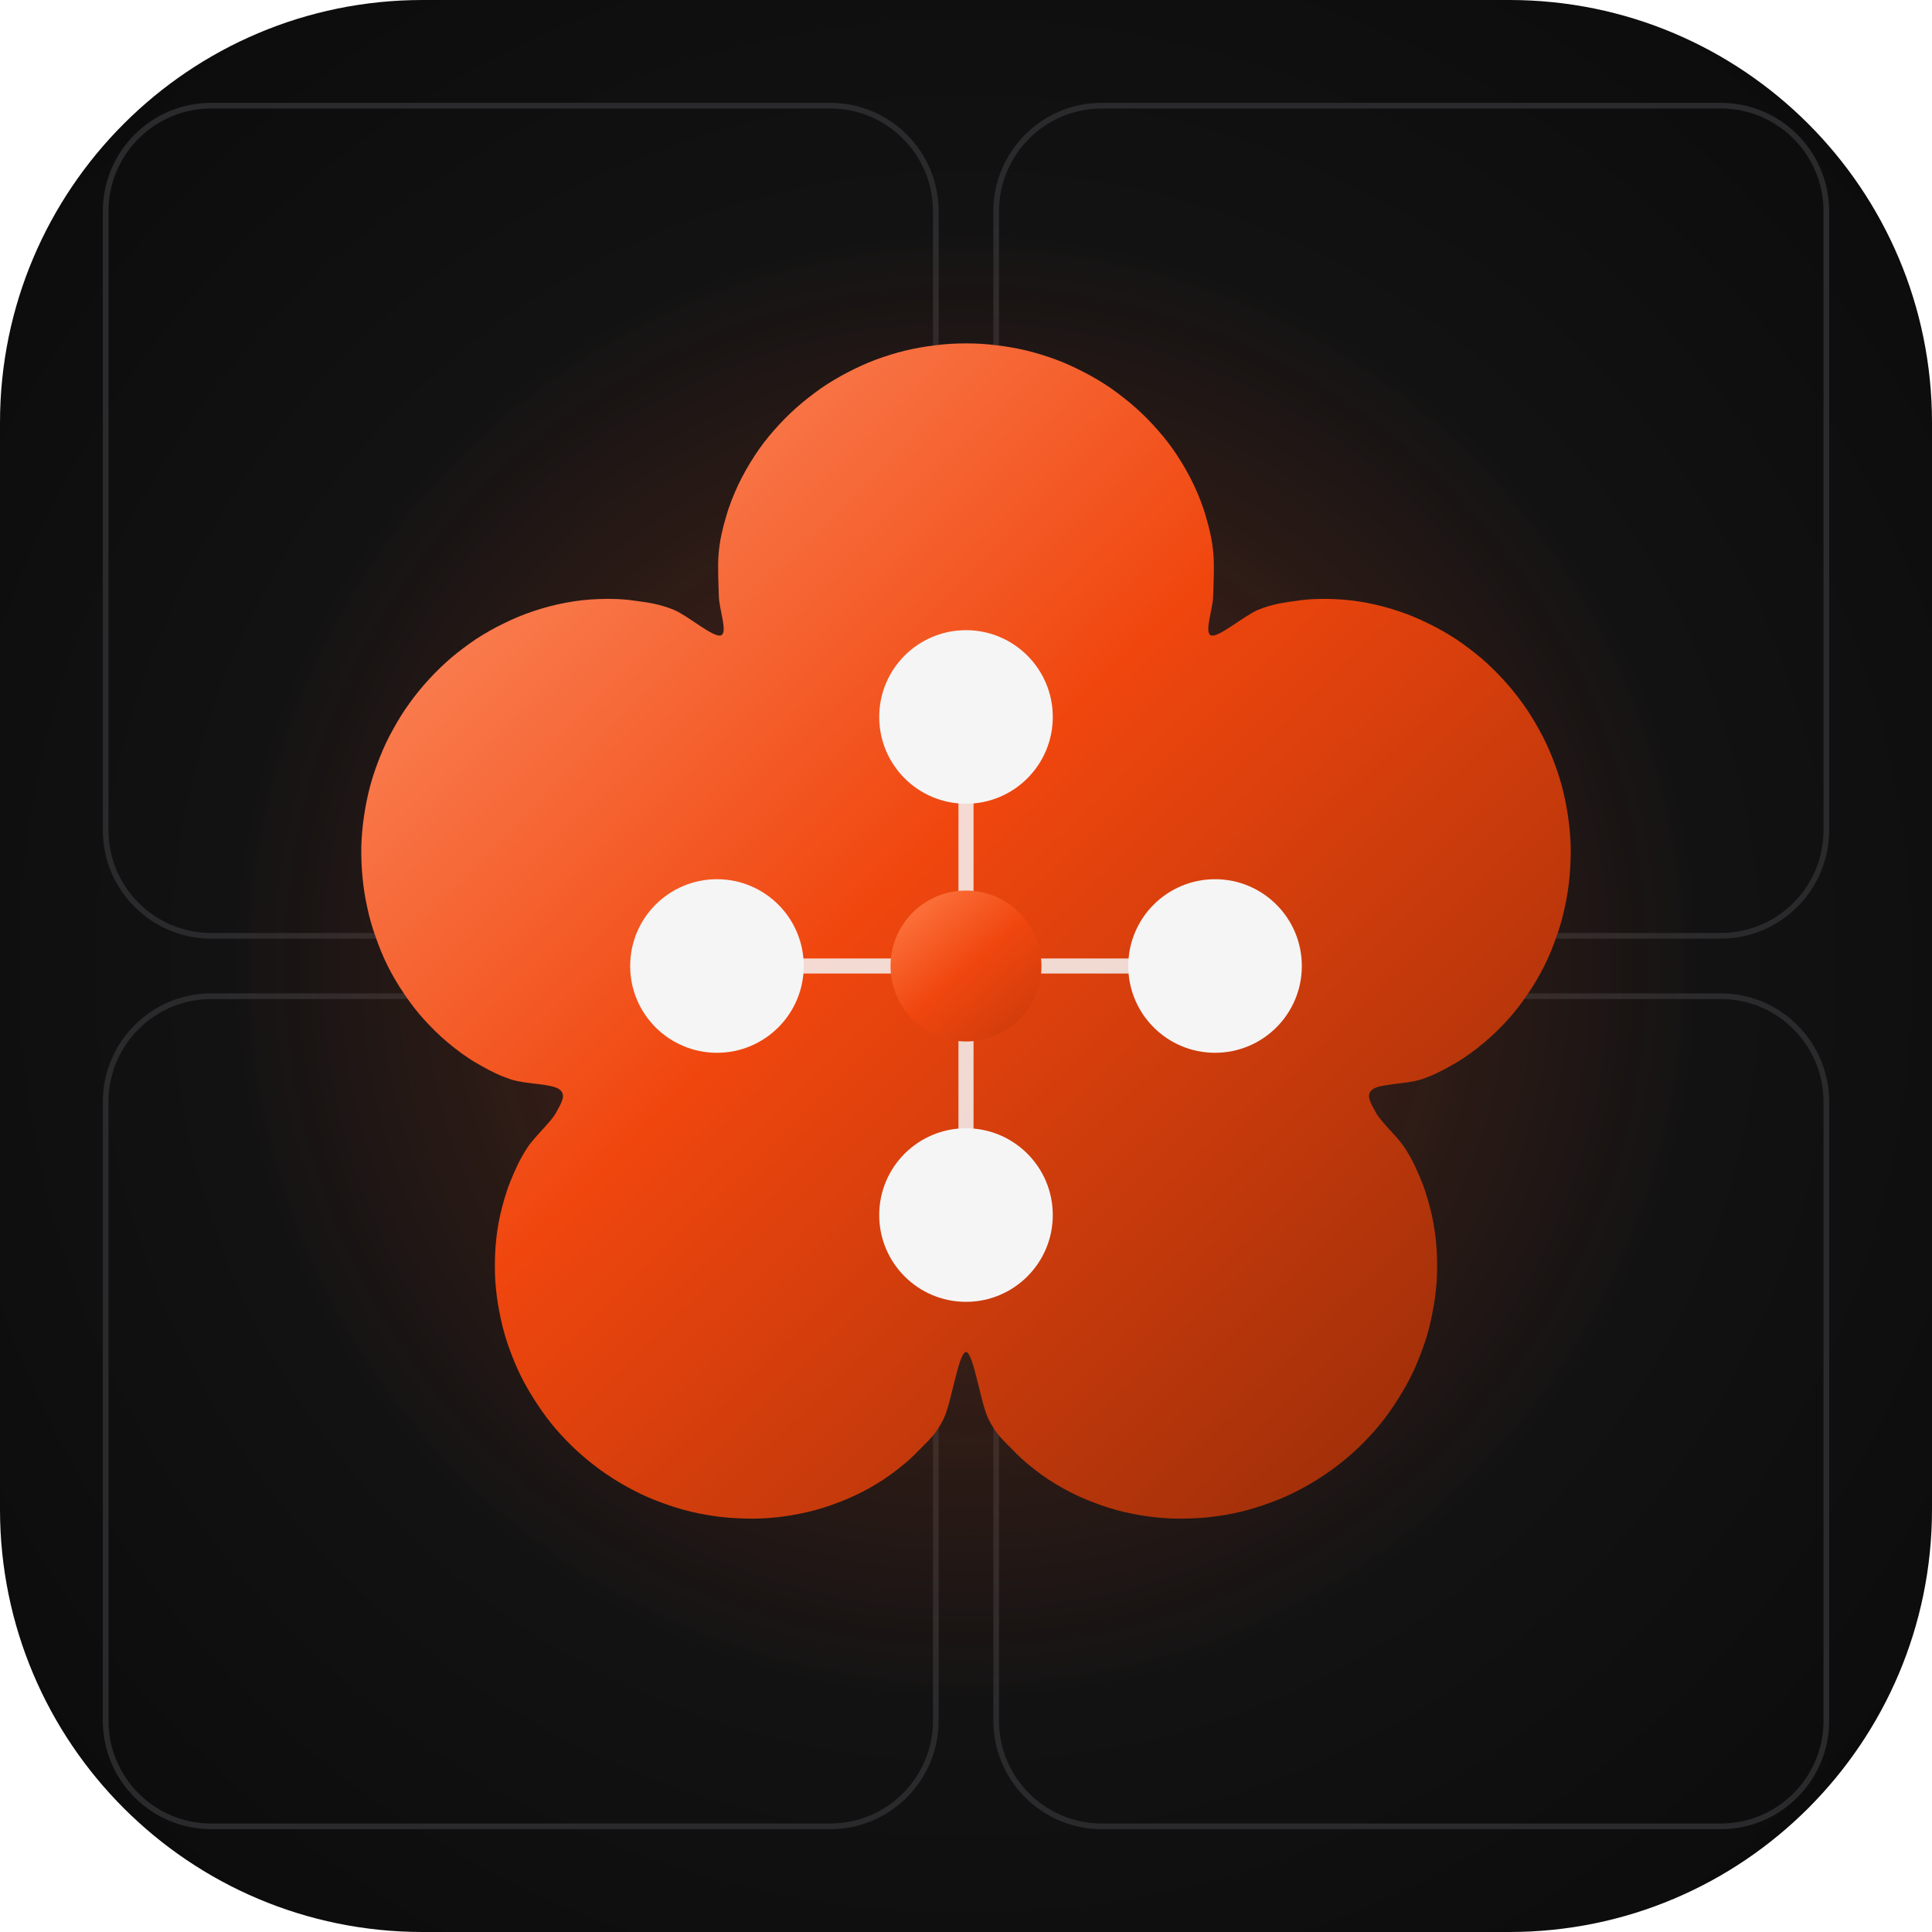
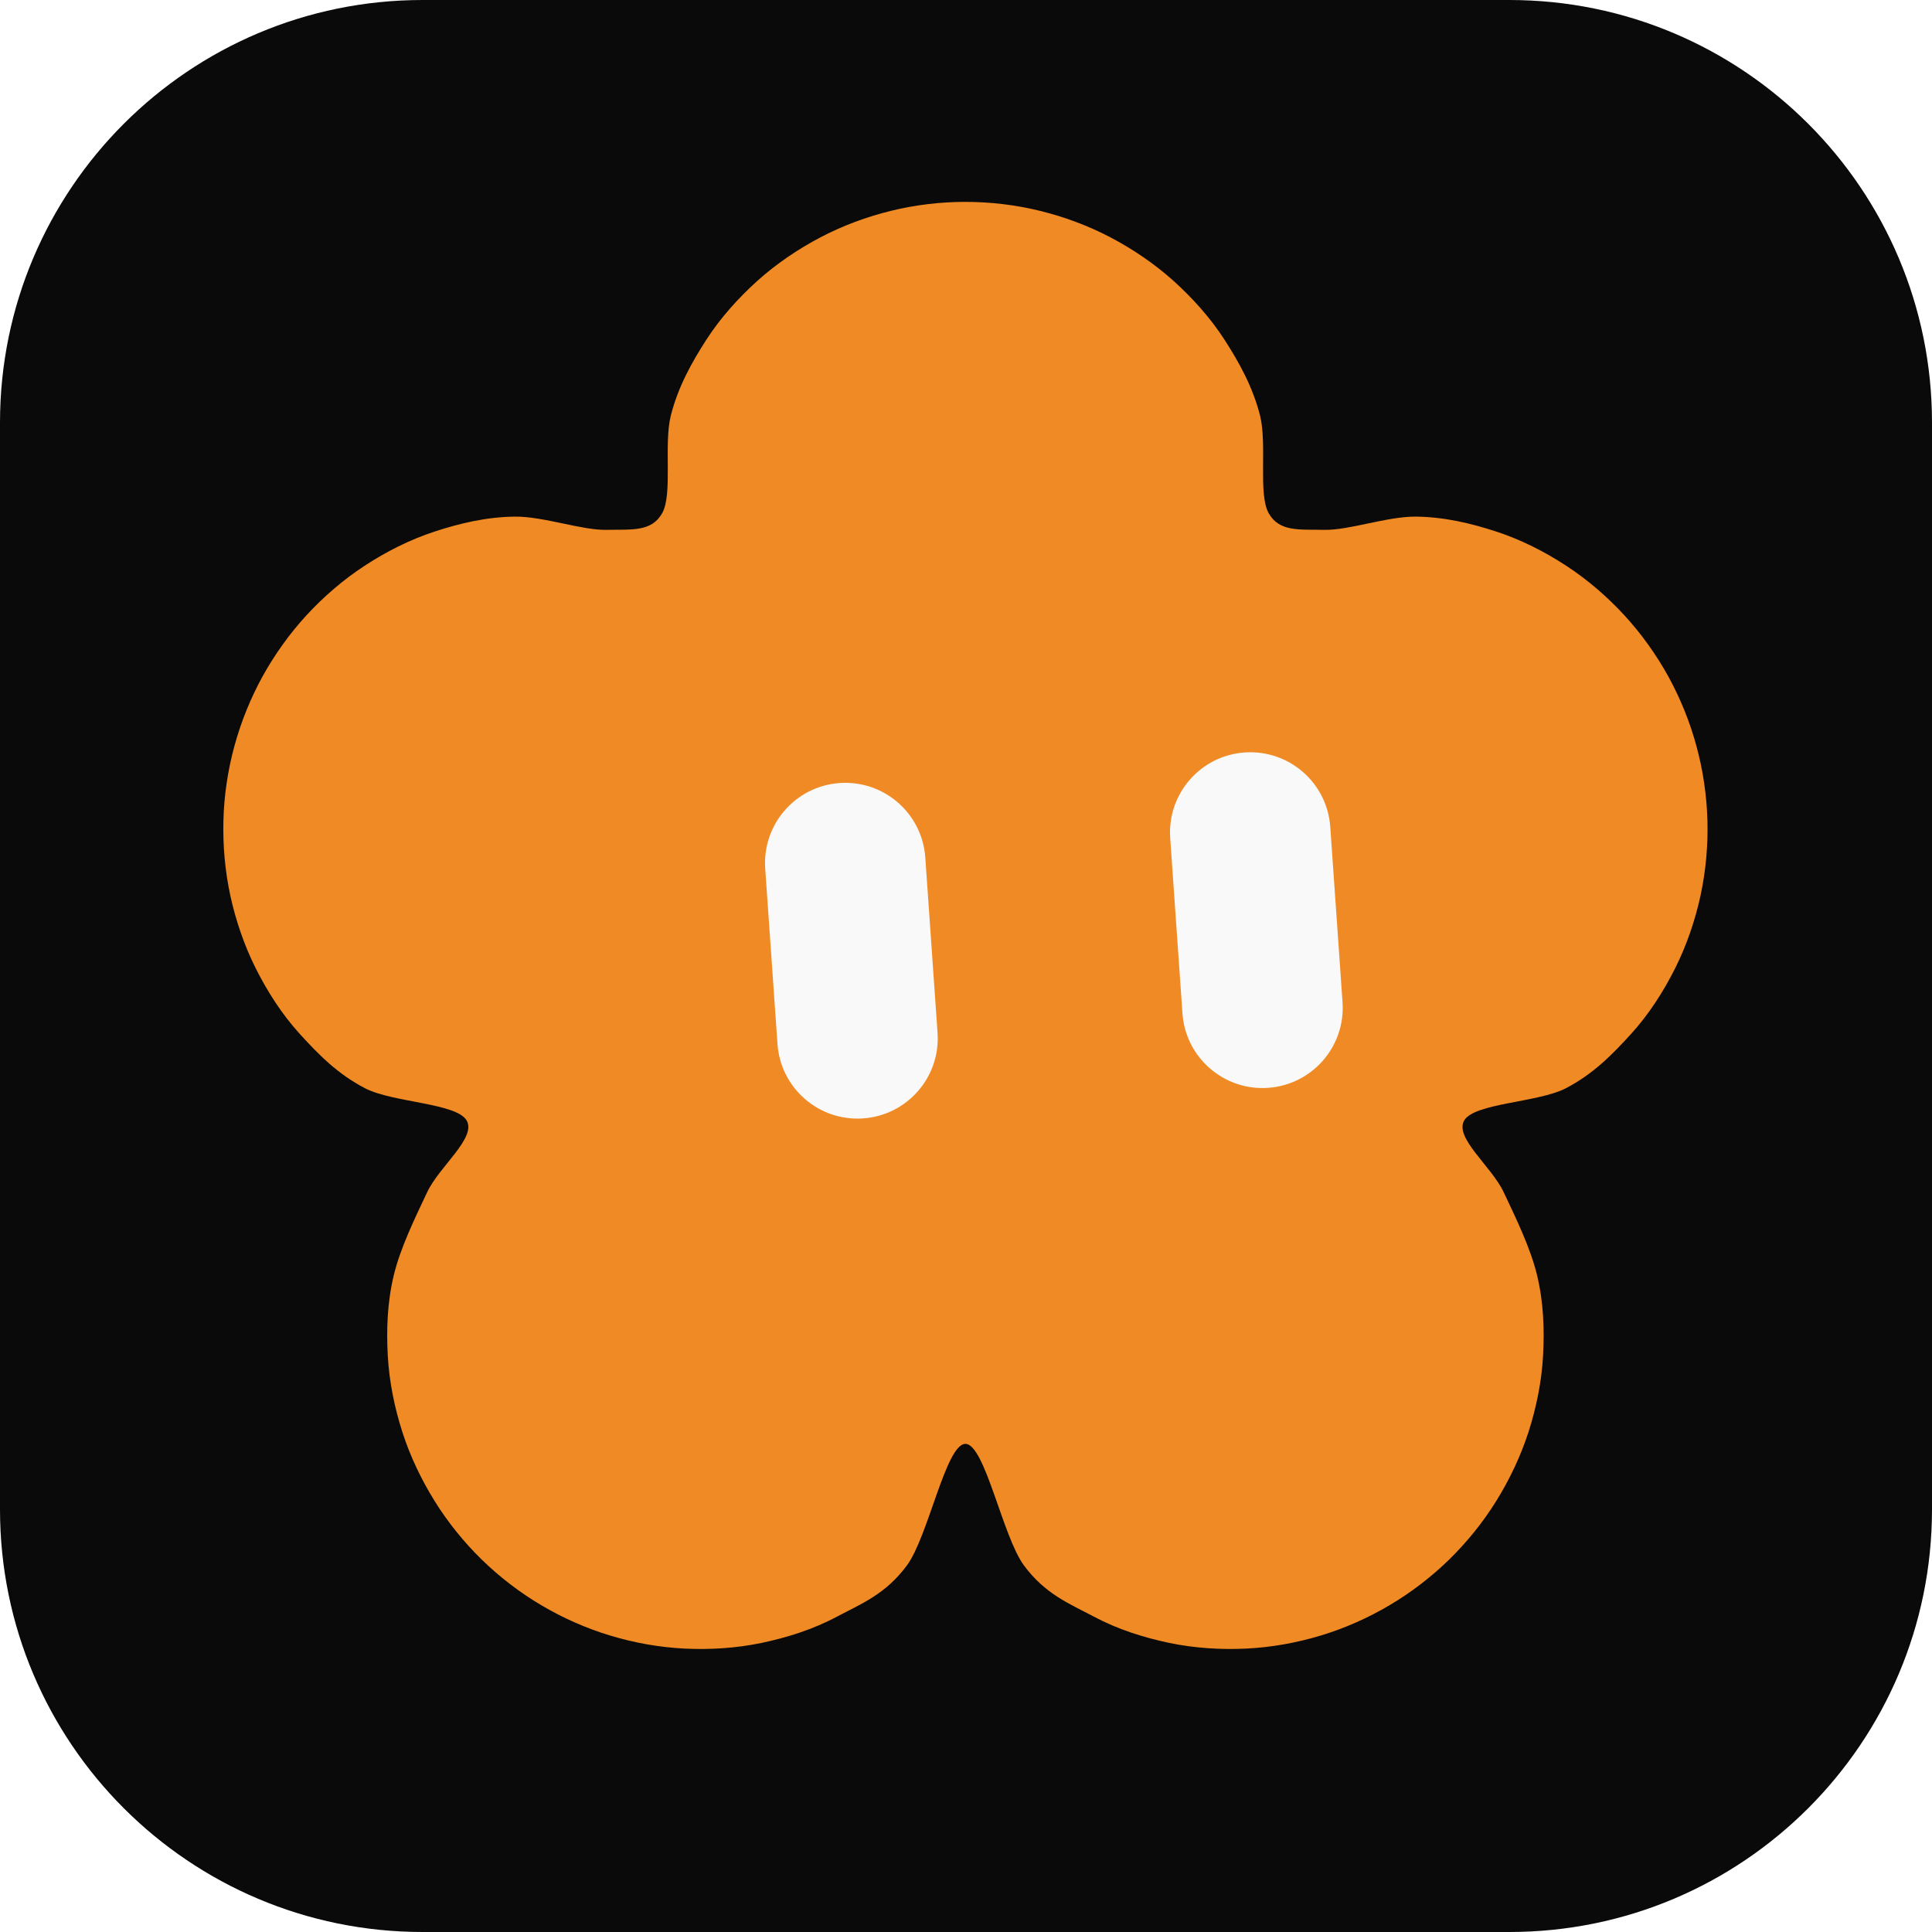
- <svg xmlns="http://www.w3.org/2000/svg" viewBox="0 0 1024 1024" role="img" aria-labelledby="title desc">
-   <defs>
-     <clipPath id="tile">
-       <rect width="1024" height="1024" rx="224" />
-     </clipPath>
-     <radialGradient id="bg" cx="50%" cy="50%" r="70%">
-       <stop offset="0" stop-color="#1C1C1E" />
-       <stop offset="1" stop-color="#0A0A0A" />
-     </radialGradient>
-     <linearGradient id="star-body" x1="0%" y1="0%" x2="100%" y2="100%">
-       <stop offset="0" stop-color="#FF9A73" />
-       <stop offset="0.45" stop-color="#F0460E" />
-       <stop offset="1" stop-color="#8F2A08" />
-     </linearGradient>
-     <radialGradient id="star-glow" cx="50%" cy="50%" r="50%">
-       <stop offset="0" stop-color="#F0460E" stop-opacity="0.30" />
-       <stop offset="1" stop-color="#F0460E" stop-opacity="0" />
-     </radialGradient>
-     <linearGradient id="muster-accent" x1="10%" y1="0%" x2="95%" y2="100%">
-       <stop offset="0" stop-color="#FF7A45" />
-       <stop offset="0.5" stop-color="#F0460E" />
-       <stop offset="1" stop-color="#C93A0B" />
-     </linearGradient>
-   </defs>
-   <g clip-path="url(#tile)">
-     <rect width="1024" height="1024" fill="url(#bg)" />
-     <g stroke="#2A2A2C" stroke-width="3" fill="none">
-       <rect x="56" y="56" width="440" height="440" rx="56" />
-       <rect x="528" y="56" width="440" height="440" rx="56" />
-       <rect x="56" y="528" width="440" height="440" rx="56" />
-       <rect x="528" y="528" width="440" height="440" rx="56" />
+ <svg xmlns="http://www.w3.org/2000/svg" viewBox="0 0 1024 1024" role="img" aria-labelledby="muster-icon-title muster-icon-desc">
+   <rect width="1024" height="1024" rx="224" fill="#0a0a0a" />
+   <g transform="translate(512 512) scale(4.05)">
+     <path d="M92.79 0.33C91.27 3.35 89.38 6.32 87 8.93C84.61 11.55 82.11 14.13 78.48 16.01C74.85 17.88 66.56 17.93 65.21 20.2C63.86 22.47 68.79 26.23 70.37 29.61C71.96 32.98 73.87 36.88 74.73 40.45C75.59 44.01 75.71 47.58 75.52 51.01C75.33 54.43 74.63 57.83 73.61 61C72.58 64.17 71.12 67.24 69.39 70.02C67.66 72.81 65.54 75.42 63.21 77.7C60.88 79.97 58.22 82.01 55.42 83.66C52.62 85.32 49.55 86.68 46.43 87.62C43.3 88.57 39.97 89.17 36.67 89.33C33.37 89.49 29.93 89.28 26.61 88.59C23.29 87.89 19.91 86.84 16.74 85.15C13.57 83.47 10.4 82.24 7.6 78.47C4.79 74.7 2.48 62.54 -0.08 62.54C-2.63 62.54 -4.94 74.7 -7.75 78.47C-10.55 82.24 -13.72 83.47 -16.89 85.15C-20.06 86.84 -23.44 87.89 -26.76 88.59C-30.08 89.28 -33.52 89.49 -36.82 89.33C-40.12 89.17 -43.45 88.57 -46.58 87.62C-49.7 86.68 -52.77 85.32 -55.57 83.66C-58.37 82.01 -61.03 79.97 -63.36 77.7C-65.69 75.42 -67.81 72.81 -69.54 70.02C-71.27 67.24 -72.74 64.17 -73.76 61C-74.78 57.83 -75.48 54.43 -75.67 51.01C-75.86 47.58 -75.74 44.01 -74.88 40.45C-74.02 36.88 -72.11 32.98 -70.52 29.61C-68.94 26.23 -64.01 22.47 -65.36 20.2C-66.71 17.93 -75 17.88 -78.63 16.01C-82.26 14.13 -84.76 11.55 -87.15 8.93C-89.53 6.32 -91.42 3.35 -92.94 0.33C-94.46 -2.69 -95.56 -5.95 -96.27 -9.18C-96.97 -12.41 -97.27 -15.78 -97.18 -19.05C-97.1 -22.32 -96.6 -25.65 -95.74 -28.79C-94.89 -31.93 -93.63 -35.04 -92.06 -37.9C-90.48 -40.75 -88.52 -43.5 -86.3 -45.91C-84.07 -48.33 -81.49 -50.56 -78.7 -52.38C-75.9 -54.21 -72.81 -55.79 -69.53 -56.86C-66.25 -57.93 -62.77 -58.77 -59.02 -58.81C-55.27 -58.84 -50.24 -57 -47.03 -57.08C-43.82 -57.15 -41.16 -56.77 -39.76 -59.26C-38.36 -61.76 -39.58 -68.26 -38.63 -72.04C-37.67 -75.81 -35.91 -78.96 -34.02 -81.9C-32.13 -84.84 -29.78 -87.43 -27.29 -89.68C-24.79 -91.92 -21.96 -93.83 -19.05 -95.36C-16.13 -96.89 -12.97 -98.06 -9.81 -98.83C-6.65 -99.61 -3.32 -100 -0.08 -100C3.17 -100 6.5 -99.61 9.66 -98.83C12.82 -98.06 15.98 -96.89 18.9 -95.36C21.81 -93.83 24.64 -91.92 27.14 -89.68C29.63 -87.43 31.98 -84.84 33.87 -81.9C35.76 -78.96 37.52 -75.81 38.48 -72.04C39.43 -68.26 38.21 -61.76 39.61 -59.26C41.01 -56.77 43.67 -57.15 46.88 -57.08C50.09 -57 55.12 -58.84 58.87 -58.81C62.62 -58.77 66.1 -57.93 69.38 -56.86C72.66 -55.79 75.75 -54.21 78.55 -52.38C81.34 -50.56 83.92 -48.33 86.15 -45.91C88.37 -43.5 90.33 -40.75 91.91 -37.9C93.48 -35.04 94.74 -31.93 95.59 -28.79C96.45 -25.65 96.94 -22.32 97.03 -19.05C97.12 -15.78 96.82 -12.41 96.12 -9.18C95.41 -5.95 94.31 -2.69 92.79 0.33Z" fill="#f08a24" />
+     <g transform="translate(-15 -2) rotate(-4)">
+       <rect x="-10.5" y="-22" width="21" height="44" rx="10.5" fill="#f9f9f9" />
    </g>
-     <circle cx="512" cy="512" r="400" fill="url(#star-glow)" />
-     <path d="M 818.5 512.0 C 816.0 517.0, 813.1 521.9, 809.9 526.6 C 806.7 531.4, 803.2 536.0, 799.3 540.3 C 795.4 544.6, 791.2 548.8, 786.5 552.7 C 781.8 556.6, 776.9 560.3, 771.2 563.6 C 765.6 566.8, 759.9 570.0, 752.6 572.3 C 745.3 574.6, 731.3 574.4, 727.5 577.4 C 723.6 580.3, 726.5 584.6, 729.3 589.8 C 732.1 594.9, 740.5 602.2, 744.5 608.3 C 748.5 614.4, 751.1 620.3, 753.5 626.2 C 755.9 632.2, 757.5 638.1, 758.9 644.0 C 760.2 649.8, 761.0 655.7, 761.4 661.5 C 761.8 667.3, 761.8 673.0, 761.5 678.7 C 761.1 684.4, 760.4 690.0, 759.3 695.4 C 758.3 700.9, 756.9 706.3, 755.2 711.5 C 753.4 716.8, 751.4 721.9, 749.1 726.9 C 746.8 731.8, 744.1 736.6, 741.2 741.2 C 738.3 745.8, 735.2 750.3, 731.8 754.5 C 728.4 758.7, 724.7 762.7, 720.8 766.5 C 717.0 770.2, 712.8 773.8, 708.6 777.0 C 704.3 780.3, 699.8 783.3, 695.1 786.1 C 690.5 788.8, 685.7 791.3, 680.7 793.5 C 675.8 795.6, 670.7 797.5, 665.5 799.1 C 660.3 800.7, 654.9 802.0, 649.6 802.9 C 644.2 803.8, 638.7 804.5, 633.3 804.7 C 627.8 805.0, 622.2 805.0, 616.7 804.6 C 611.1 804.2, 605.6 803.4, 600.1 802.3 C 594.5 801.2, 589.0 799.7, 583.6 797.8 C 578.2 795.9, 572.8 793.7, 567.5 791.0 C 562.2 788.3, 557.0 785.2, 552.0 781.6 C 547.0 777.9, 542.0 774.0, 537.3 769.0 C 532.6 764.1, 528.0 760.6, 523.8 751.9 C 519.6 743.1, 515.9 716.6, 512.0 716.6 C 508.1 716.6, 504.4 743.1, 500.2 751.9 C 496.0 760.6, 491.4 764.1, 486.7 769.0 C 482.0 774.0, 477.0 777.9, 472.0 781.6 C 467.0 785.2, 461.8 788.3, 456.5 791.0 C 451.2 793.7, 445.8 795.9, 440.4 797.8 C 435.0 799.7, 429.5 801.2, 423.9 802.3 C 418.4 803.4, 412.9 804.2, 407.3 804.6 C 401.8 805.0, 396.2 805.0, 390.7 804.7 C 385.3 804.5, 379.8 803.8, 374.4 802.9 C 369.1 802.0, 363.7 800.7, 358.5 799.1 C 353.3 797.5, 348.2 795.6, 343.3 793.5 C 338.3 791.3, 333.5 788.8, 328.9 786.1 C 324.2 783.3, 319.7 780.3, 315.4 777.0 C 311.2 773.8, 307.0 770.2, 303.2 766.5 C 299.3 762.7, 295.6 758.7, 292.2 754.5 C 288.8 750.3, 285.7 745.8, 282.8 741.2 C 279.9 736.6, 277.2 731.8, 274.9 726.9 C 272.6 721.9, 270.6 716.8, 268.8 711.5 C 267.1 706.3, 265.7 700.9, 264.7 695.4 C 263.6 690.0, 262.9 684.4, 262.5 678.7 C 262.2 673.0, 262.2 667.3, 262.6 661.5 C 263.0 655.7, 263.8 649.8, 265.1 644.0 C 266.5 638.1, 268.1 632.2, 270.5 626.2 C 272.9 620.3, 275.5 614.4, 279.5 608.3 C 283.5 602.2, 291.9 594.9, 294.7 589.8 C 297.5 584.6, 300.4 580.3, 296.5 577.4 C 292.7 574.4, 278.7 574.6, 271.4 572.3 C 264.1 570.0, 258.4 566.8, 252.8 563.6 C 247.1 560.3, 242.2 556.6, 237.5 552.7 C 232.8 548.8, 228.6 544.6, 224.7 540.3 C 220.8 536.0, 217.3 531.4, 214.1 526.6 C 210.9 521.9, 208.0 517.0, 205.5 512.0 C 203.0 507.0, 200.9 501.8, 199.1 496.6 C 197.2 491.4, 195.7 486.1, 194.6 480.7 C 193.4 475.4, 192.6 470.0, 192.1 464.5 C 191.6 459.1, 191.4 453.7, 191.5 448.3 C 191.7 442.8, 192.2 437.4, 193.0 432.1 C 193.8 426.7, 194.9 421.4, 196.3 416.2 C 197.7 411.0, 199.5 405.9, 201.5 400.9 C 203.5 395.9, 205.8 391.0, 208.5 386.3 C 211.1 381.5, 214.0 376.9, 217.2 372.5 C 220.3 368.2, 223.8 363.9, 227.5 359.9 C 231.2 355.9, 235.1 352.1, 239.3 348.5 C 243.5 345.0, 247.9 341.7, 252.5 338.6 C 257.2 335.6, 262.0 332.8, 267.1 330.4 C 272.1 327.9, 277.4 325.7, 282.8 323.9 C 288.2 322.1, 293.8 320.6, 299.6 319.5 C 305.4 318.4, 311.4 317.7, 317.5 317.5 C 323.6 317.3, 329.9 317.4, 336.5 318.4 C 343.1 319.3, 349.5 320.1, 357.1 323.2 C 364.6 326.3, 378.0 338.0, 382.0 336.8 C 386.0 335.6, 381.2 323.3, 381.0 316.0 C 380.8 308.8, 380.3 300.3, 380.9 293.3 C 381.5 286.3, 383.0 280.0, 384.8 274.0 C 386.5 267.9, 388.8 262.3, 391.3 256.9 C 393.9 251.5, 396.8 246.4, 400.0 241.5 C 403.1 236.7, 406.6 232.2, 410.4 227.9 C 414.1 223.7, 418.0 219.7, 422.2 216.0 C 426.4 212.3, 430.8 208.9, 435.3 205.7 C 439.8 202.6, 444.6 199.8, 449.4 197.3 C 454.2 194.8, 459.2 192.5, 464.3 190.6 C 469.4 188.7, 474.6 187.1, 479.9 185.8 C 485.1 184.6, 490.5 183.6, 495.8 183.0 C 501.2 182.3, 506.6 182.0, 512.0 182.0 C 517.4 182.0, 522.8 182.3, 528.2 183.0 C 533.5 183.6, 538.9 184.6, 544.1 185.8 C 549.4 187.1, 554.6 188.7, 559.7 190.6 C 564.8 192.5, 569.8 194.8, 574.6 197.3 C 579.4 199.8, 584.2 202.6, 588.7 205.7 C 593.2 208.9, 597.6 212.3, 601.8 216.0 C 606.0 219.7, 609.9 223.7, 613.6 227.9 C 617.4 232.2, 620.9 236.7, 624.0 241.5 C 627.2 246.4, 630.1 251.5, 632.7 256.9 C 635.2 262.3, 637.5 267.9, 639.2 274.0 C 641.0 280.0, 642.5 286.3, 643.1 293.3 C 643.7 300.3, 643.2 308.8, 643.0 316.0 C 642.8 323.3, 638.0 335.6, 642.0 336.8 C 646.0 338.0, 659.4 326.3, 666.9 323.2 C 674.5 320.1, 680.9 319.3, 687.5 318.4 C 694.1 317.4, 700.4 317.3, 706.5 317.5 C 712.6 317.7, 718.6 318.4, 724.4 319.5 C 730.2 320.6, 735.8 322.1, 741.2 323.9 C 746.6 325.7, 751.9 327.9, 756.9 330.4 C 762.0 332.8, 766.8 335.6, 771.5 338.6 C 776.1 341.7, 780.5 345.0, 784.7 348.5 C 788.9 352.1, 792.8 355.9, 796.5 359.9 C 800.2 363.9, 803.7 368.2, 806.8 372.5 C 810.0 376.9, 812.9 381.5, 815.5 386.3 C 818.2 391.0, 820.5 395.9, 822.5 400.9 C 824.5 405.9, 826.3 411.0, 827.7 416.2 C 829.1 421.4, 830.2 426.7, 831.0 432.1 C 831.8 437.4, 832.3 442.8, 832.5 448.3 C 832.6 453.7, 832.4 459.1, 831.9 464.5 C 831.4 470.0, 830.6 475.4, 829.4 480.7 C 828.3 486.1, 826.8 491.4, 824.9 496.6 C 823.1 501.8, 821.0 507.0, 818.5 512.0 Z" fill="url(#star-body)" />
-     <g fill="#F5F5F5">
-       <circle cx="512" cy="380" r="46" />
-       <circle cx="644" cy="512" r="46" />
-       <circle cx="512" cy="644" r="46" />
-       <circle cx="380" cy="512" r="46" />
+     <g transform="translate(38 -6) rotate(-4)">
+       <rect x="-10.5" y="-22" width="21" height="44" rx="10.5" fill="#f9f9f9" />
    </g>
-     <g stroke="#F5F5F5" stroke-width="8" stroke-linecap="round" opacity="0.85">
-       <line x1="512" y1="426" x2="512" y2="472" />
-       <line x1="598" y1="512" x2="552" y2="512" />
-       <line x1="512" y1="598" x2="512" y2="552" />
-       <line x1="426" y1="512" x2="472" y2="512" />
-     </g>
-     <circle cx="512" cy="512" r="40" fill="url(#muster-accent)" />
  </g>
</svg>
